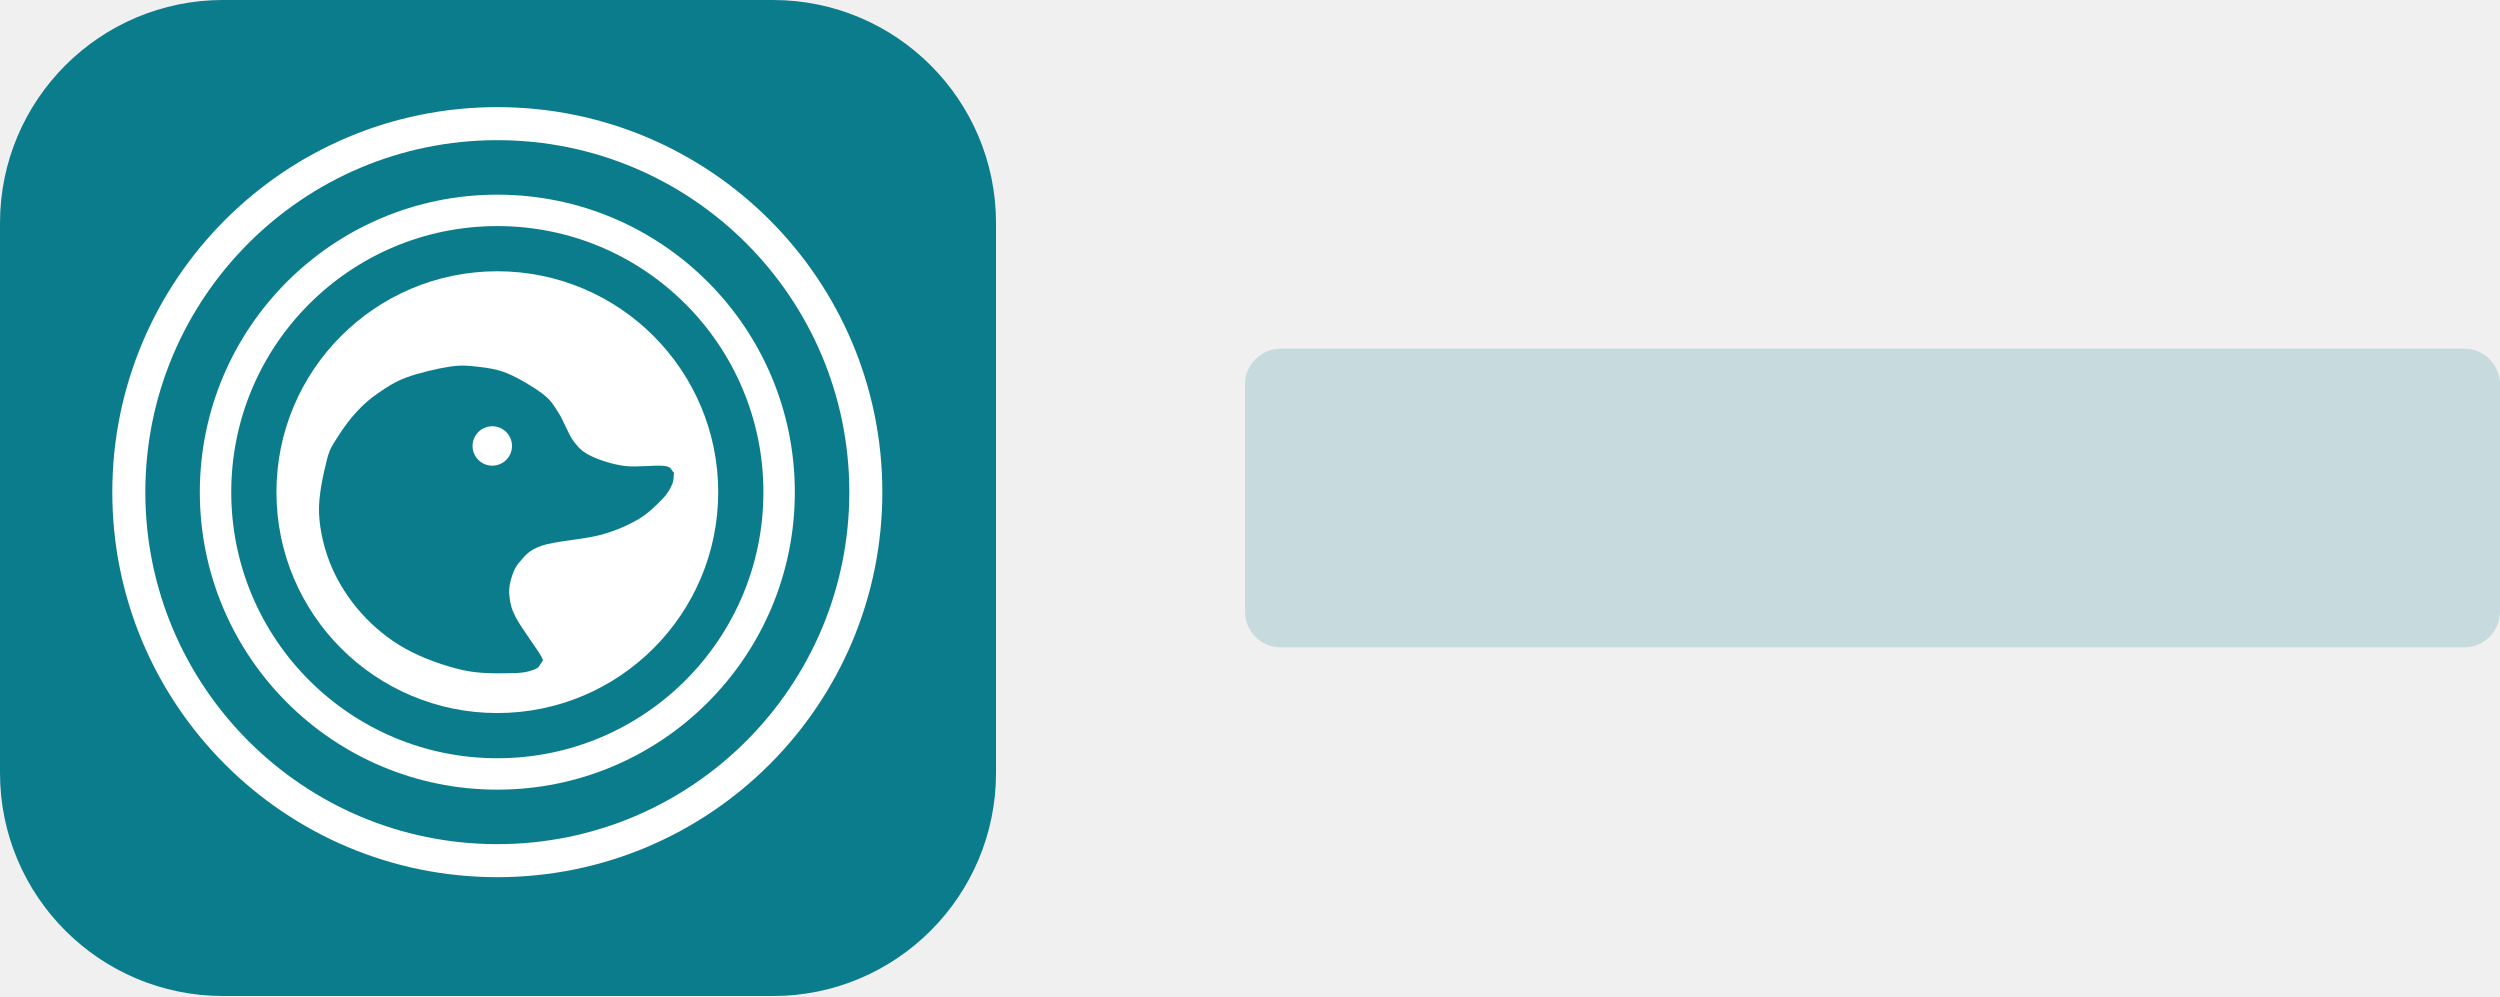
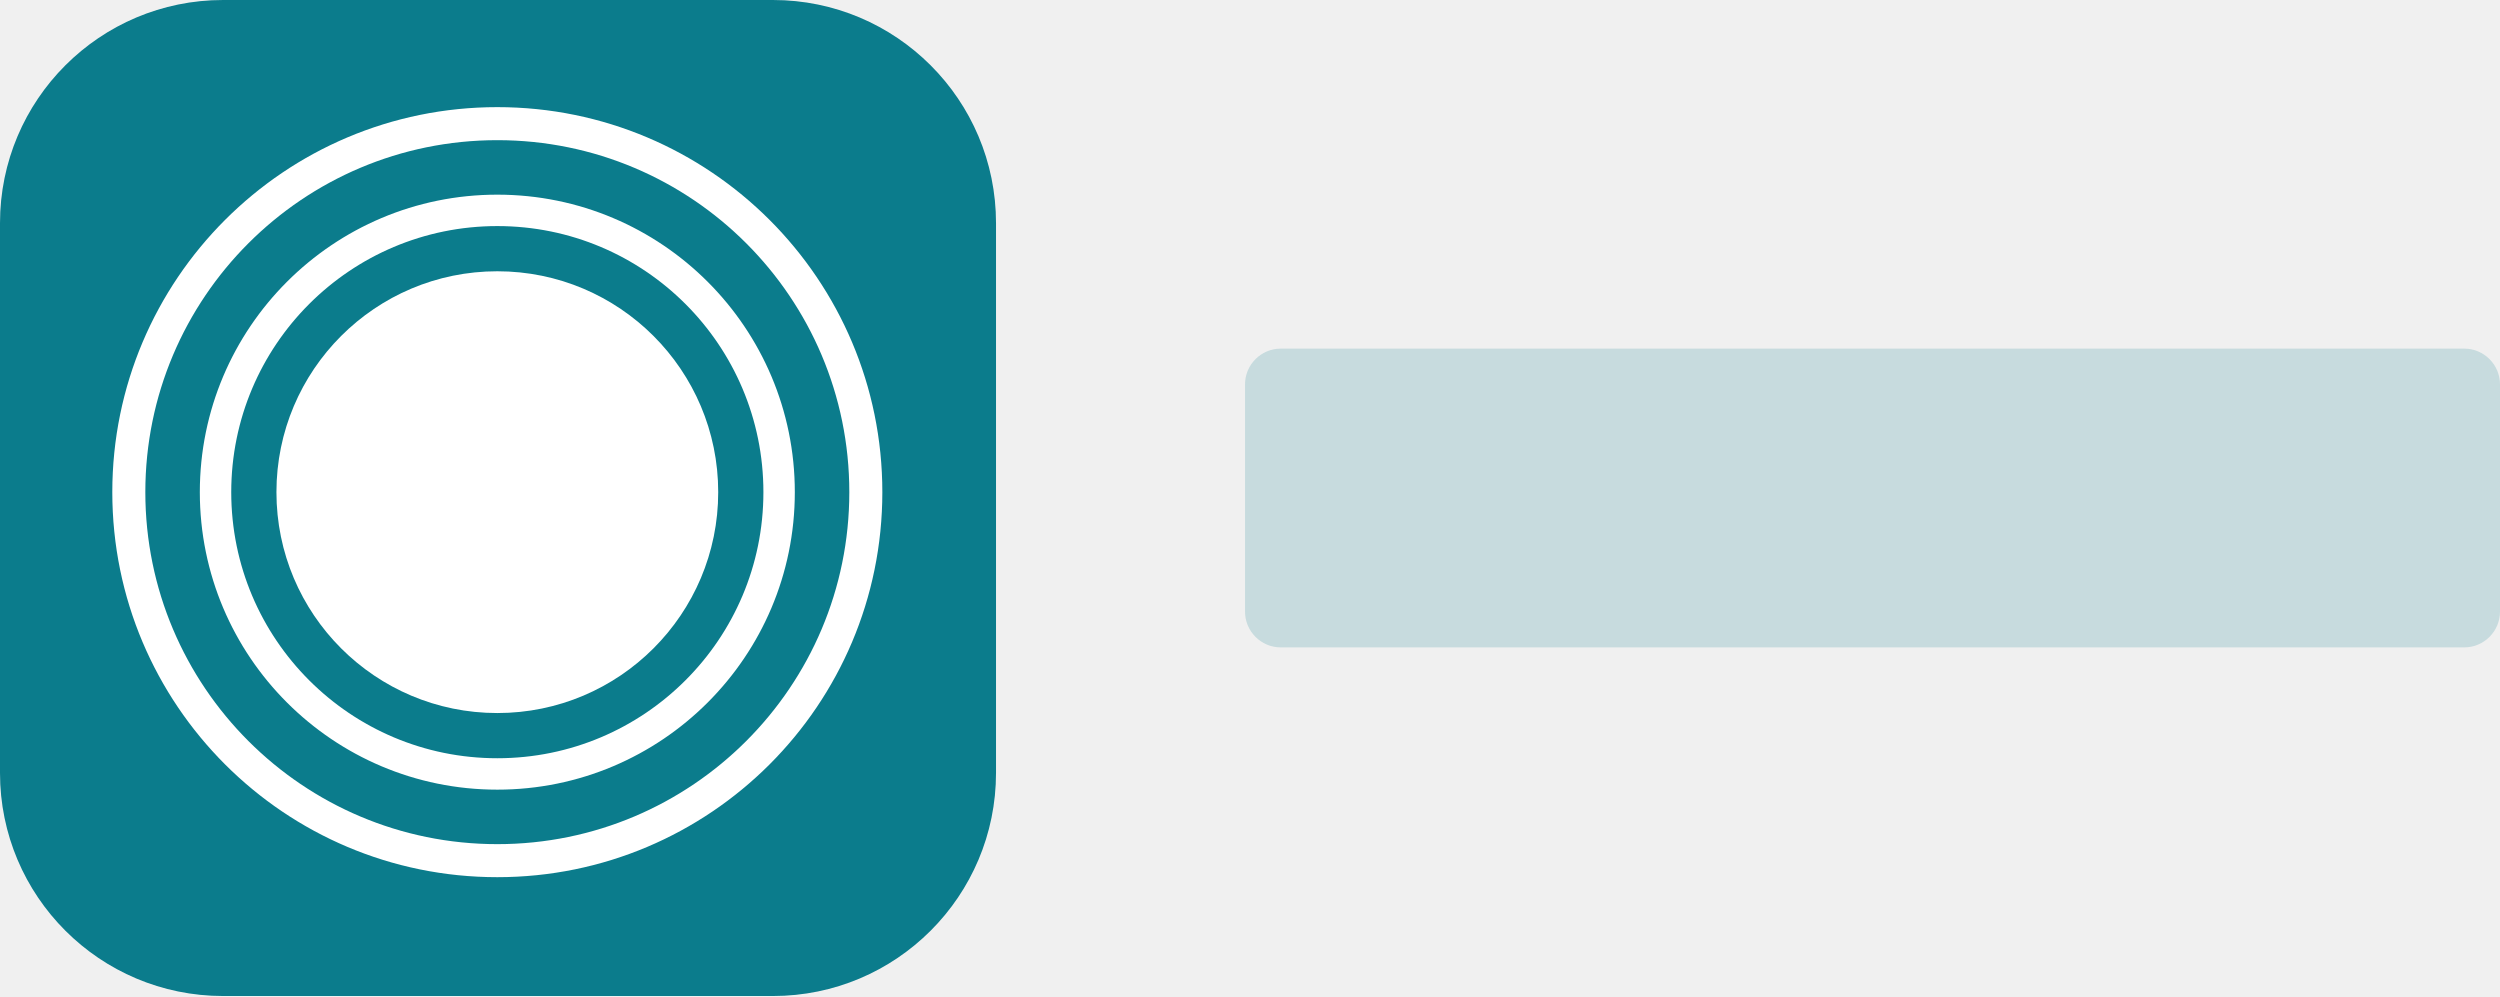
<svg xmlns="http://www.w3.org/2000/svg" width="602.4" height="240" viewBox="0 0 602.4 240">
  <g transform="translate(0 0)">
    <rect width="240" height="240" rx="53.76" fill="#0B7C8C" />
    <path d="M27.06 118.59 A92.77 92.77 0 1 0 212.61 118.59 A92.77 92.77 0 1 0 27.06 118.59 Z M35.02 118.59 A84.81 84.81 0 1 0 204.65 118.59 A84.81 84.81 0 1 0 35.02 118.59 Z" fill="#FFFFFF" fill-rule="evenodd" />
    <path d="M48.15 118.59 A71.68 71.68 0 1 0 191.52 118.59 A71.68 71.68 0 1 0 48.15 118.59 Z M55.72 118.59 A64.11 64.11 0 1 0 183.95 118.59 A64.11 64.11 0 1 0 55.72 118.59 Z" fill="#FFFFFF" fill-rule="evenodd" />
-     <path d="M66.61 118.59 A53.22 53.22 0 1 0 173.06 118.59 A53.22 53.22 0 1 0 66.61 118.59 Z M97.97 90.94 C95.12 91.99 93.16 93.32 91.17 94.69 C89.18 96.05 87.62 97.42 86.02 99.14 C84.41 100.86 82.77 103.05 81.56 105 C80.35 106.95 79.53 107.74 78.75 110.86 C77.97 113.98 76.68 119.45 76.88 123.75 C77.07 128.05 78.2 132.62 79.92 136.64 C81.64 140.66 84.22 144.61 87.19 147.89 C90.16 151.17 93.67 154.06 97.73 156.33 C101.8 158.59 107.23 160.51 111.56 161.48 C115.9 162.46 120.86 162.23 123.75 162.19 C126.64 162.15 127.77 161.68 128.91 161.25 C130.04 160.82 130 160.16 130.55 159.61 C130.47 159.06 131.33 159.73 130.31 157.97 C129.3 156.21 125.7 151.37 124.45 149.06 C123.2 146.76 123.05 145.66 122.81 144.14 C122.58 142.62 122.66 141.37 123.05 139.92 C123.44 138.48 123.91 136.88 125.16 135.47 C126.41 134.06 127.31 132.58 130.55 131.48 C133.79 130.39 140.74 129.96 144.61 128.91 C148.48 127.85 151.25 126.6 153.75 125.16 C156.25 123.71 158.24 121.64 159.61 120.23 C160.98 118.83 161.48 117.77 161.95 116.72 C162.42 115.66 162.26 114.84 162.42 113.91 C161.64 113.36 162.07 112.54 160.08 112.27 C158.09 111.99 153.4 112.66 150.47 112.27 C147.54 111.87 144.53 110.9 142.5 109.92 C140.47 108.94 139.61 108.16 138.28 106.41 C136.95 104.65 135.78 101.29 134.53 99.38 C133.28 97.46 132.81 96.49 130.78 94.92 C128.75 93.36 124.96 91.09 122.34 90 C119.73 88.91 117.42 88.63 115.08 88.36 C112.73 88.09 111.13 87.93 108.28 88.36 C105.43 88.79 100.82 89.88 97.97 90.94 Z" fill="#FFFFFF" fill-rule="evenodd" />
-     <circle cx="118.62" cy="107.46" r="4.75" fill="#FFFFFF" />
+     <path d="M66.61 118.59 A53.22 53.22 0 1 0 173.06 118.59 A53.22 53.22 0 1 0 66.61 118.59 Z" fill="#FFFFFF" fill-rule="evenodd" />
+     <g transform="translate(118.62 107.46) rotate(14) scale(0.984) translate(-54 -45)" fill="#FFFFFF">
+       <ellipse cx="40" cy="35" rx="7.2" ry="9.8" transform="rotate(-15 40 35)" />
+       <ellipse cx="54" cy="30.5" rx="7.6" ry="10.6" />
+       <ellipse cx="68" cy="35" rx="7.2" ry="9.8" transform="rotate(15 68 35)" />
+       <path d="M37 57C37 50.5 44.5 48.5 54 48.5S71 50.5 71 57c0 5.5-3.5 9.5-7 15-3.5 6-4.5 12-10 12s-6.5-6-10-12c-3.5-5.5-7-9.5-7-15Z" />
+     </g>
  </g>
  <rect x="300" y="84" width="302.4" height="72" rx="8.64" fill="#0B7C8C" opacity="0.18" />
</svg>
